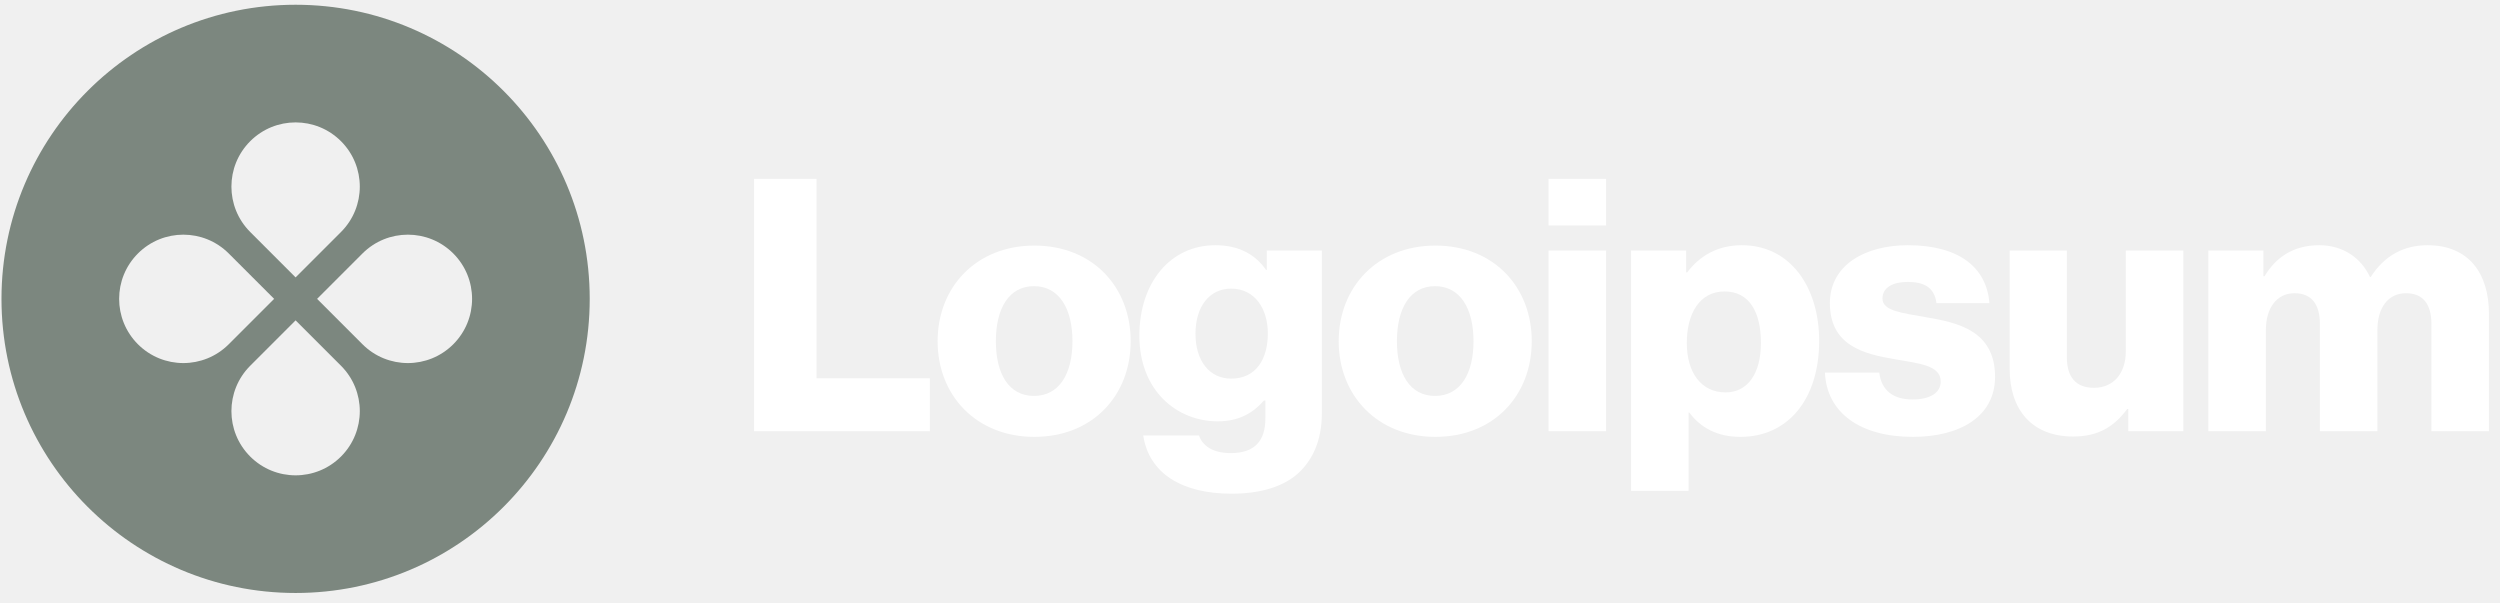
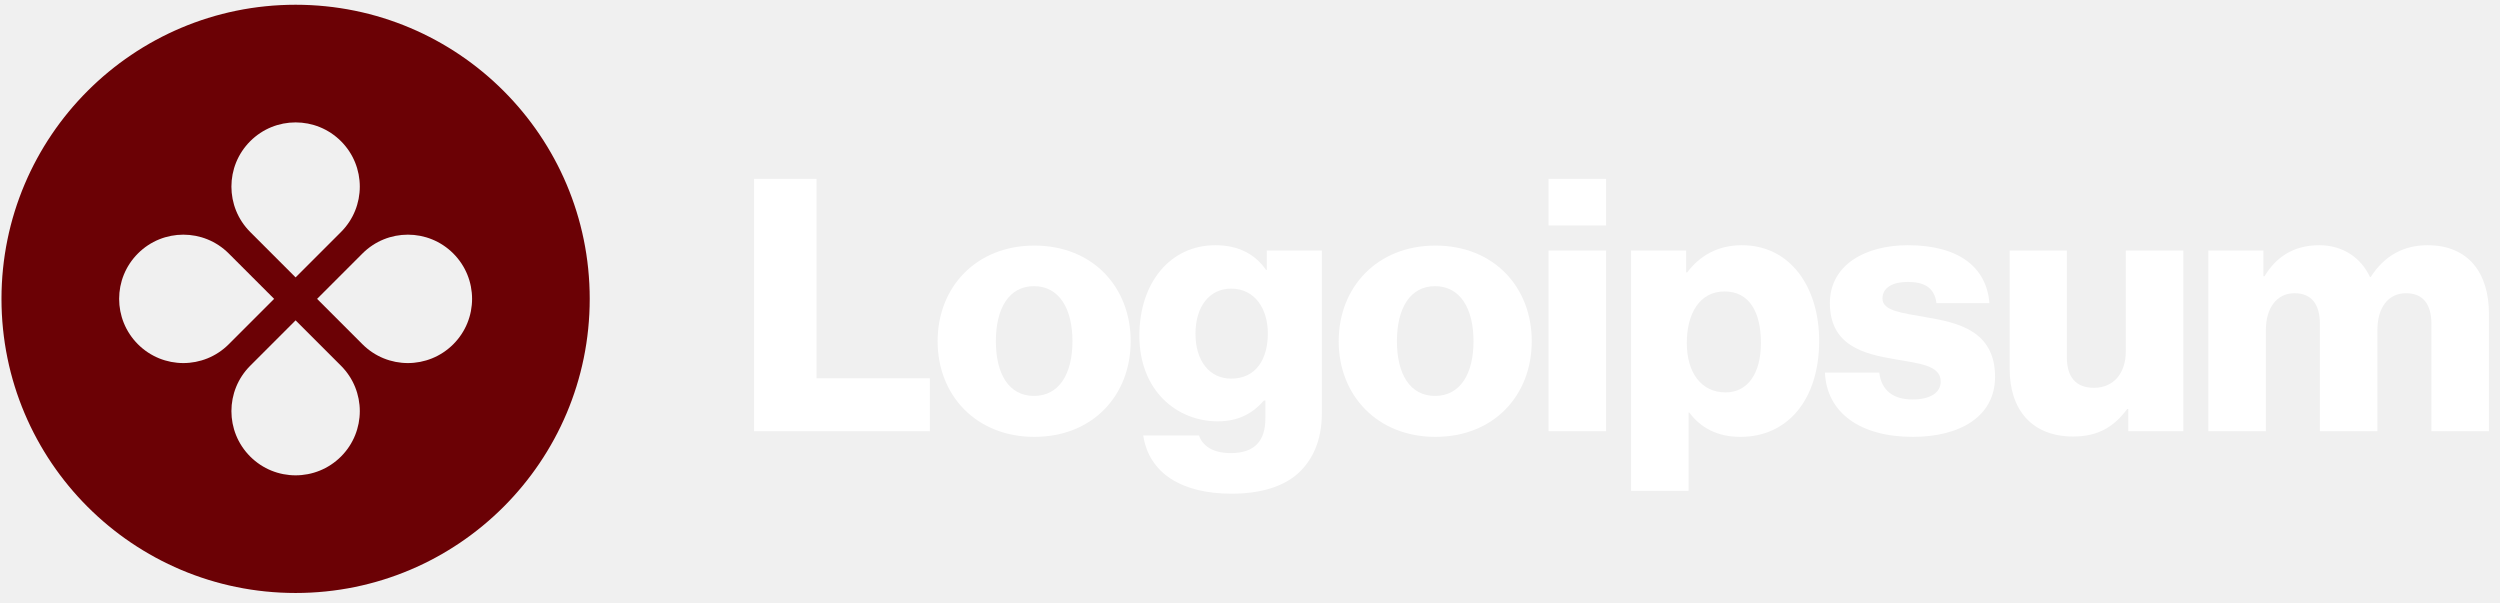
<svg xmlns="http://www.w3.org/2000/svg" width="170" height="41" viewBox="0 0 170 41" fill="none">
  <g clip-path="url(#clip0_151_209)">
    <path d="M51.278 29.323H63.23V25.723H55.526V12.163H51.278V29.323Z" fill="white" />
    <path d="M70.311 26.923C68.606 26.923 67.719 25.435 67.719 23.203C67.719 20.971 68.606 19.459 70.311 19.459C72.014 19.459 72.927 20.971 72.927 23.203C72.927 25.435 72.014 26.923 70.311 26.923ZM70.335 29.707C74.294 29.707 76.886 26.899 76.886 23.203C76.886 19.507 74.294 16.699 70.335 16.699C66.398 16.699 63.758 19.507 63.758 23.203C63.758 26.899 66.398 29.707 70.335 29.707Z" fill="white" />
    <path d="M83.741 33.571C85.565 33.571 87.173 33.163 88.253 32.203C89.237 31.315 89.885 29.971 89.885 28.123V17.035H86.141V18.355H86.093C85.373 17.323 84.269 16.675 82.637 16.675C79.589 16.675 77.477 19.219 77.477 22.819C77.477 26.587 80.045 28.651 82.805 28.651C84.293 28.651 85.229 28.051 85.949 27.235H86.045V28.459C86.045 29.947 85.349 30.811 83.693 30.811C82.397 30.811 81.749 30.259 81.533 29.611H77.741C78.125 32.179 80.357 33.571 83.741 33.571ZM83.717 25.747C82.253 25.747 81.293 24.547 81.293 22.699C81.293 20.827 82.253 19.627 83.717 19.627C85.349 19.627 86.213 21.019 86.213 22.675C86.213 24.403 85.421 25.747 83.717 25.747Z" fill="white" />
    <path d="M97.583 26.923C95.879 26.923 94.991 25.435 94.991 23.203C94.991 20.971 95.879 19.459 97.583 19.459C99.287 19.459 100.199 20.971 100.199 23.203C100.199 25.435 99.287 26.923 97.583 26.923ZM97.607 29.707C101.567 29.707 104.159 26.899 104.159 23.203C104.159 19.507 101.567 16.699 97.607 16.699C93.671 16.699 91.031 19.507 91.031 23.203C91.031 26.899 93.671 29.707 97.607 29.707Z" fill="white" />
    <path d="M105.302 29.323H109.214V17.035H105.302V29.323ZM105.302 15.331H109.214V12.163H105.302V15.331Z" fill="white" />
    <path d="M110.911 33.379H114.823V28.051H114.871C115.639 29.083 116.767 29.707 118.351 29.707C121.567 29.707 123.703 27.163 123.703 23.179C123.703 19.483 121.711 16.675 118.447 16.675C116.767 16.675 115.567 17.419 114.727 18.523H114.655V17.035H110.911V33.379ZM117.343 26.683C115.663 26.683 114.703 25.315 114.703 23.323C114.703 21.331 115.567 19.819 117.271 19.819C118.951 19.819 119.743 21.211 119.743 23.323C119.743 25.411 118.831 26.683 117.343 26.683Z" fill="white" />
    <path d="M130.072 29.707C133.288 29.707 135.664 28.315 135.664 25.627C135.664 22.483 133.12 21.931 130.96 21.571C129.4 21.283 128.008 21.163 128.008 20.299C128.008 19.531 128.752 19.171 129.712 19.171C130.792 19.171 131.536 19.507 131.68 20.611H135.28C135.088 18.187 133.216 16.675 129.736 16.675C126.832 16.675 124.432 18.019 124.432 20.611C124.432 23.491 126.712 24.067 128.848 24.427C130.48 24.715 131.968 24.835 131.968 25.939C131.968 26.731 131.224 27.163 130.048 27.163C128.752 27.163 127.936 26.563 127.792 25.339H124.096C124.216 28.051 126.472 29.707 130.072 29.707Z" fill="white" />
    <path d="M140.978 29.683C142.682 29.683 143.762 29.011 144.65 27.811H144.722V29.323H148.466V17.035H144.554V23.899C144.554 25.363 143.738 26.371 142.394 26.371C141.146 26.371 140.546 25.627 140.546 24.283V17.035H136.658V25.099C136.658 27.835 138.146 29.683 140.978 29.683Z" fill="white" />
    <path d="M150.168 29.323H154.08V22.435C154.08 20.971 154.8 19.939 156.024 19.939C157.2 19.939 157.752 20.707 157.752 22.027V29.323H161.664V22.435C161.664 20.971 162.36 19.939 163.608 19.939C164.784 19.939 165.336 20.707 165.336 22.027V29.323H169.248V21.331C169.248 18.571 167.856 16.675 165.072 16.675C163.488 16.675 162.168 17.347 161.208 18.835H161.16C160.536 17.515 159.312 16.675 157.704 16.675C155.928 16.675 154.752 17.515 153.984 18.787H153.912V17.035H150.168V29.323Z" fill="white" />
-     <path fill-rule="evenodd" clip-rule="evenodd" d="M20.101 40.323C31.147 40.323 40.101 31.369 40.101 20.323C40.101 9.278 31.147 0.323 20.101 0.323C9.056 0.323 0.101 9.278 0.101 20.323C0.101 31.369 9.056 40.323 20.101 40.323ZM23.188 15.776C24.893 14.071 24.893 11.307 23.188 9.602C21.483 7.897 18.719 7.897 17.015 9.602C15.31 11.307 15.31 14.071 17.015 15.776L20.101 18.863L23.188 15.776ZM24.649 23.41C26.354 25.115 29.118 25.115 30.823 23.41C32.528 21.705 32.528 18.941 30.823 17.236C29.118 15.531 26.354 15.531 24.649 17.236L21.562 20.323L24.649 23.41ZM23.188 31.045C24.893 29.34 24.893 26.576 23.188 24.871L20.101 21.784L17.015 24.871C15.31 26.576 15.31 29.34 17.015 31.045C18.719 32.749 21.483 32.749 23.188 31.045ZM9.38 23.41C7.675 21.705 7.675 18.941 9.38 17.236C11.085 15.531 13.849 15.531 15.554 17.236L18.641 20.323L15.554 23.41C13.849 25.115 11.085 25.115 9.38 23.41Z" fill="#7C877F" />
+     <path fill-rule="evenodd" clip-rule="evenodd" d="M20.101 40.323C31.147 40.323 40.101 31.369 40.101 20.323C40.101 9.278 31.147 0.323 20.101 0.323C9.056 0.323 0.101 9.278 0.101 20.323C0.101 31.369 9.056 40.323 20.101 40.323ZM23.188 15.776C24.893 14.071 24.893 11.307 23.188 9.602C21.483 7.897 18.719 7.897 17.015 9.602C15.31 11.307 15.31 14.071 17.015 15.776L20.101 18.863L23.188 15.776ZM24.649 23.41C26.354 25.115 29.118 25.115 30.823 23.41C32.528 21.705 32.528 18.941 30.823 17.236C29.118 15.531 26.354 15.531 24.649 17.236L21.562 20.323L24.649 23.41ZM23.188 31.045C24.893 29.34 24.893 26.576 23.188 24.871L20.101 21.784L17.015 24.871C15.31 26.576 15.31 29.34 17.015 31.045C18.719 32.749 21.483 32.749 23.188 31.045ZM9.38 23.41C7.675 21.705 7.675 18.941 9.38 17.236C11.085 15.531 13.849 15.531 15.554 17.236L18.641 20.323L15.554 23.41C13.849 25.115 11.085 25.115 9.38 23.41Z" fill="#6b0105" />
  </g>
  <defs>
    <clipPath id="clip0_151_209">
      <rect width="170" height="41" fill="white" />
    </clipPath>
  </defs>
</svg>
